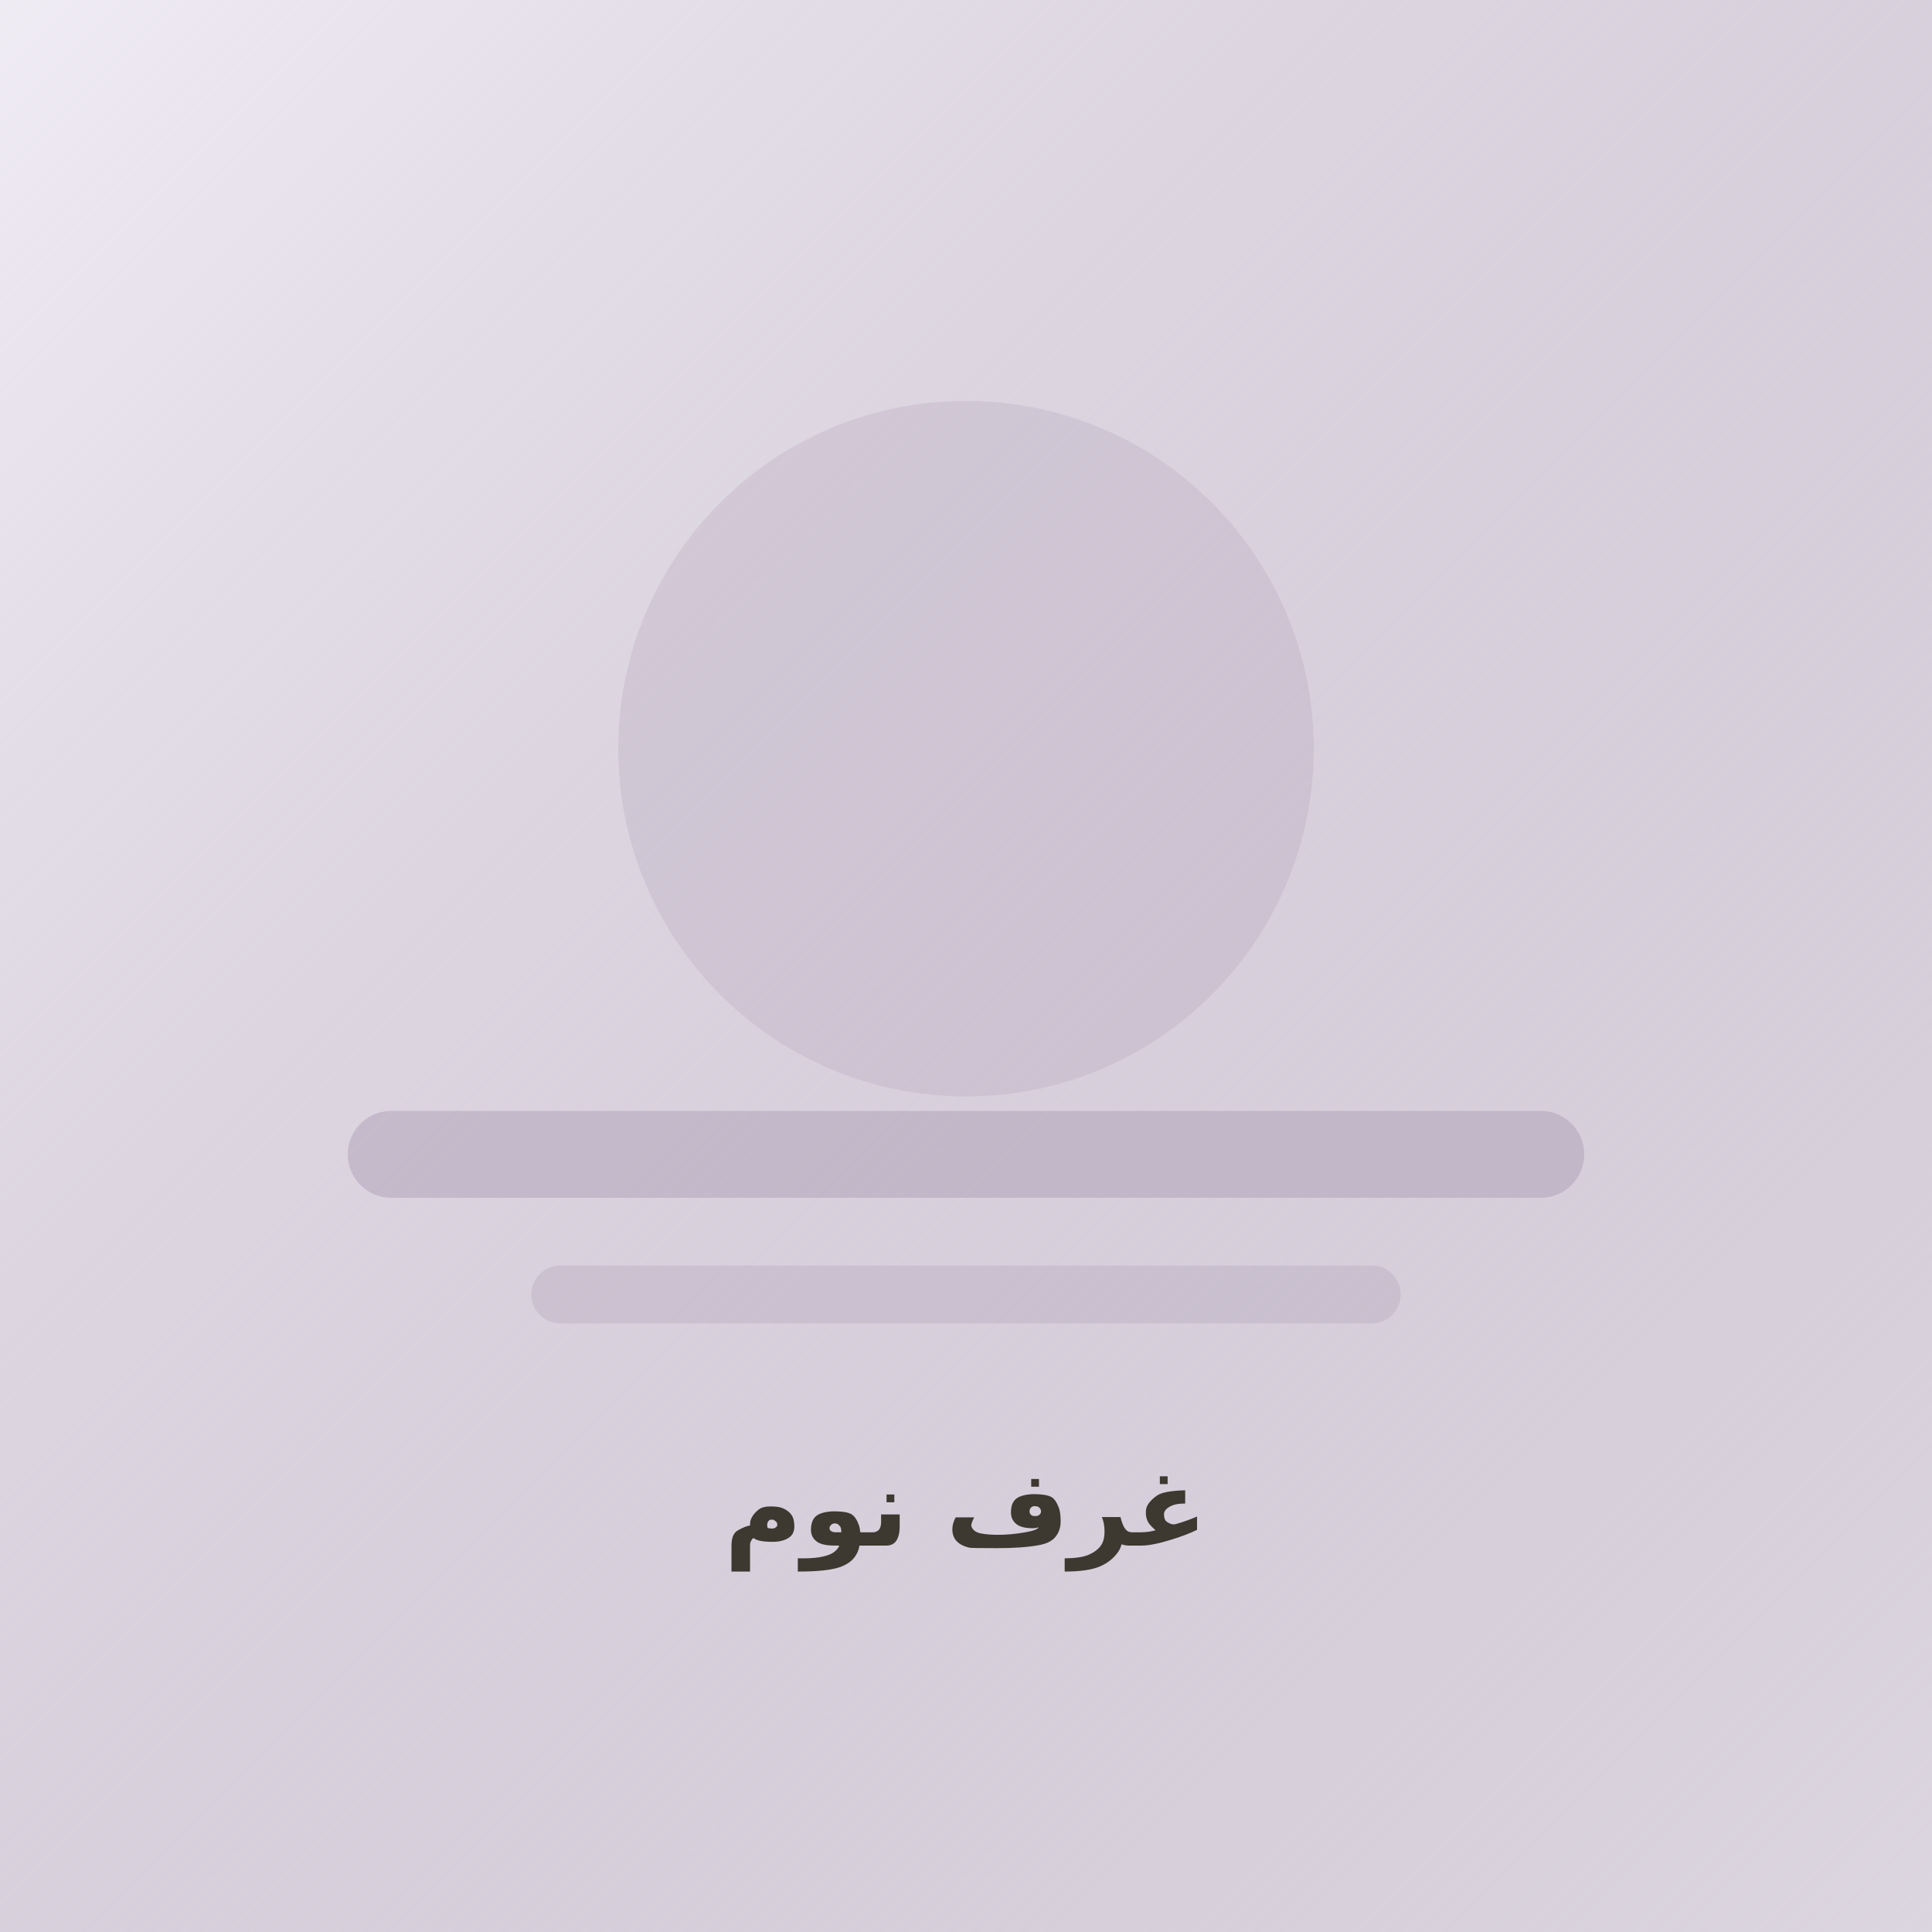
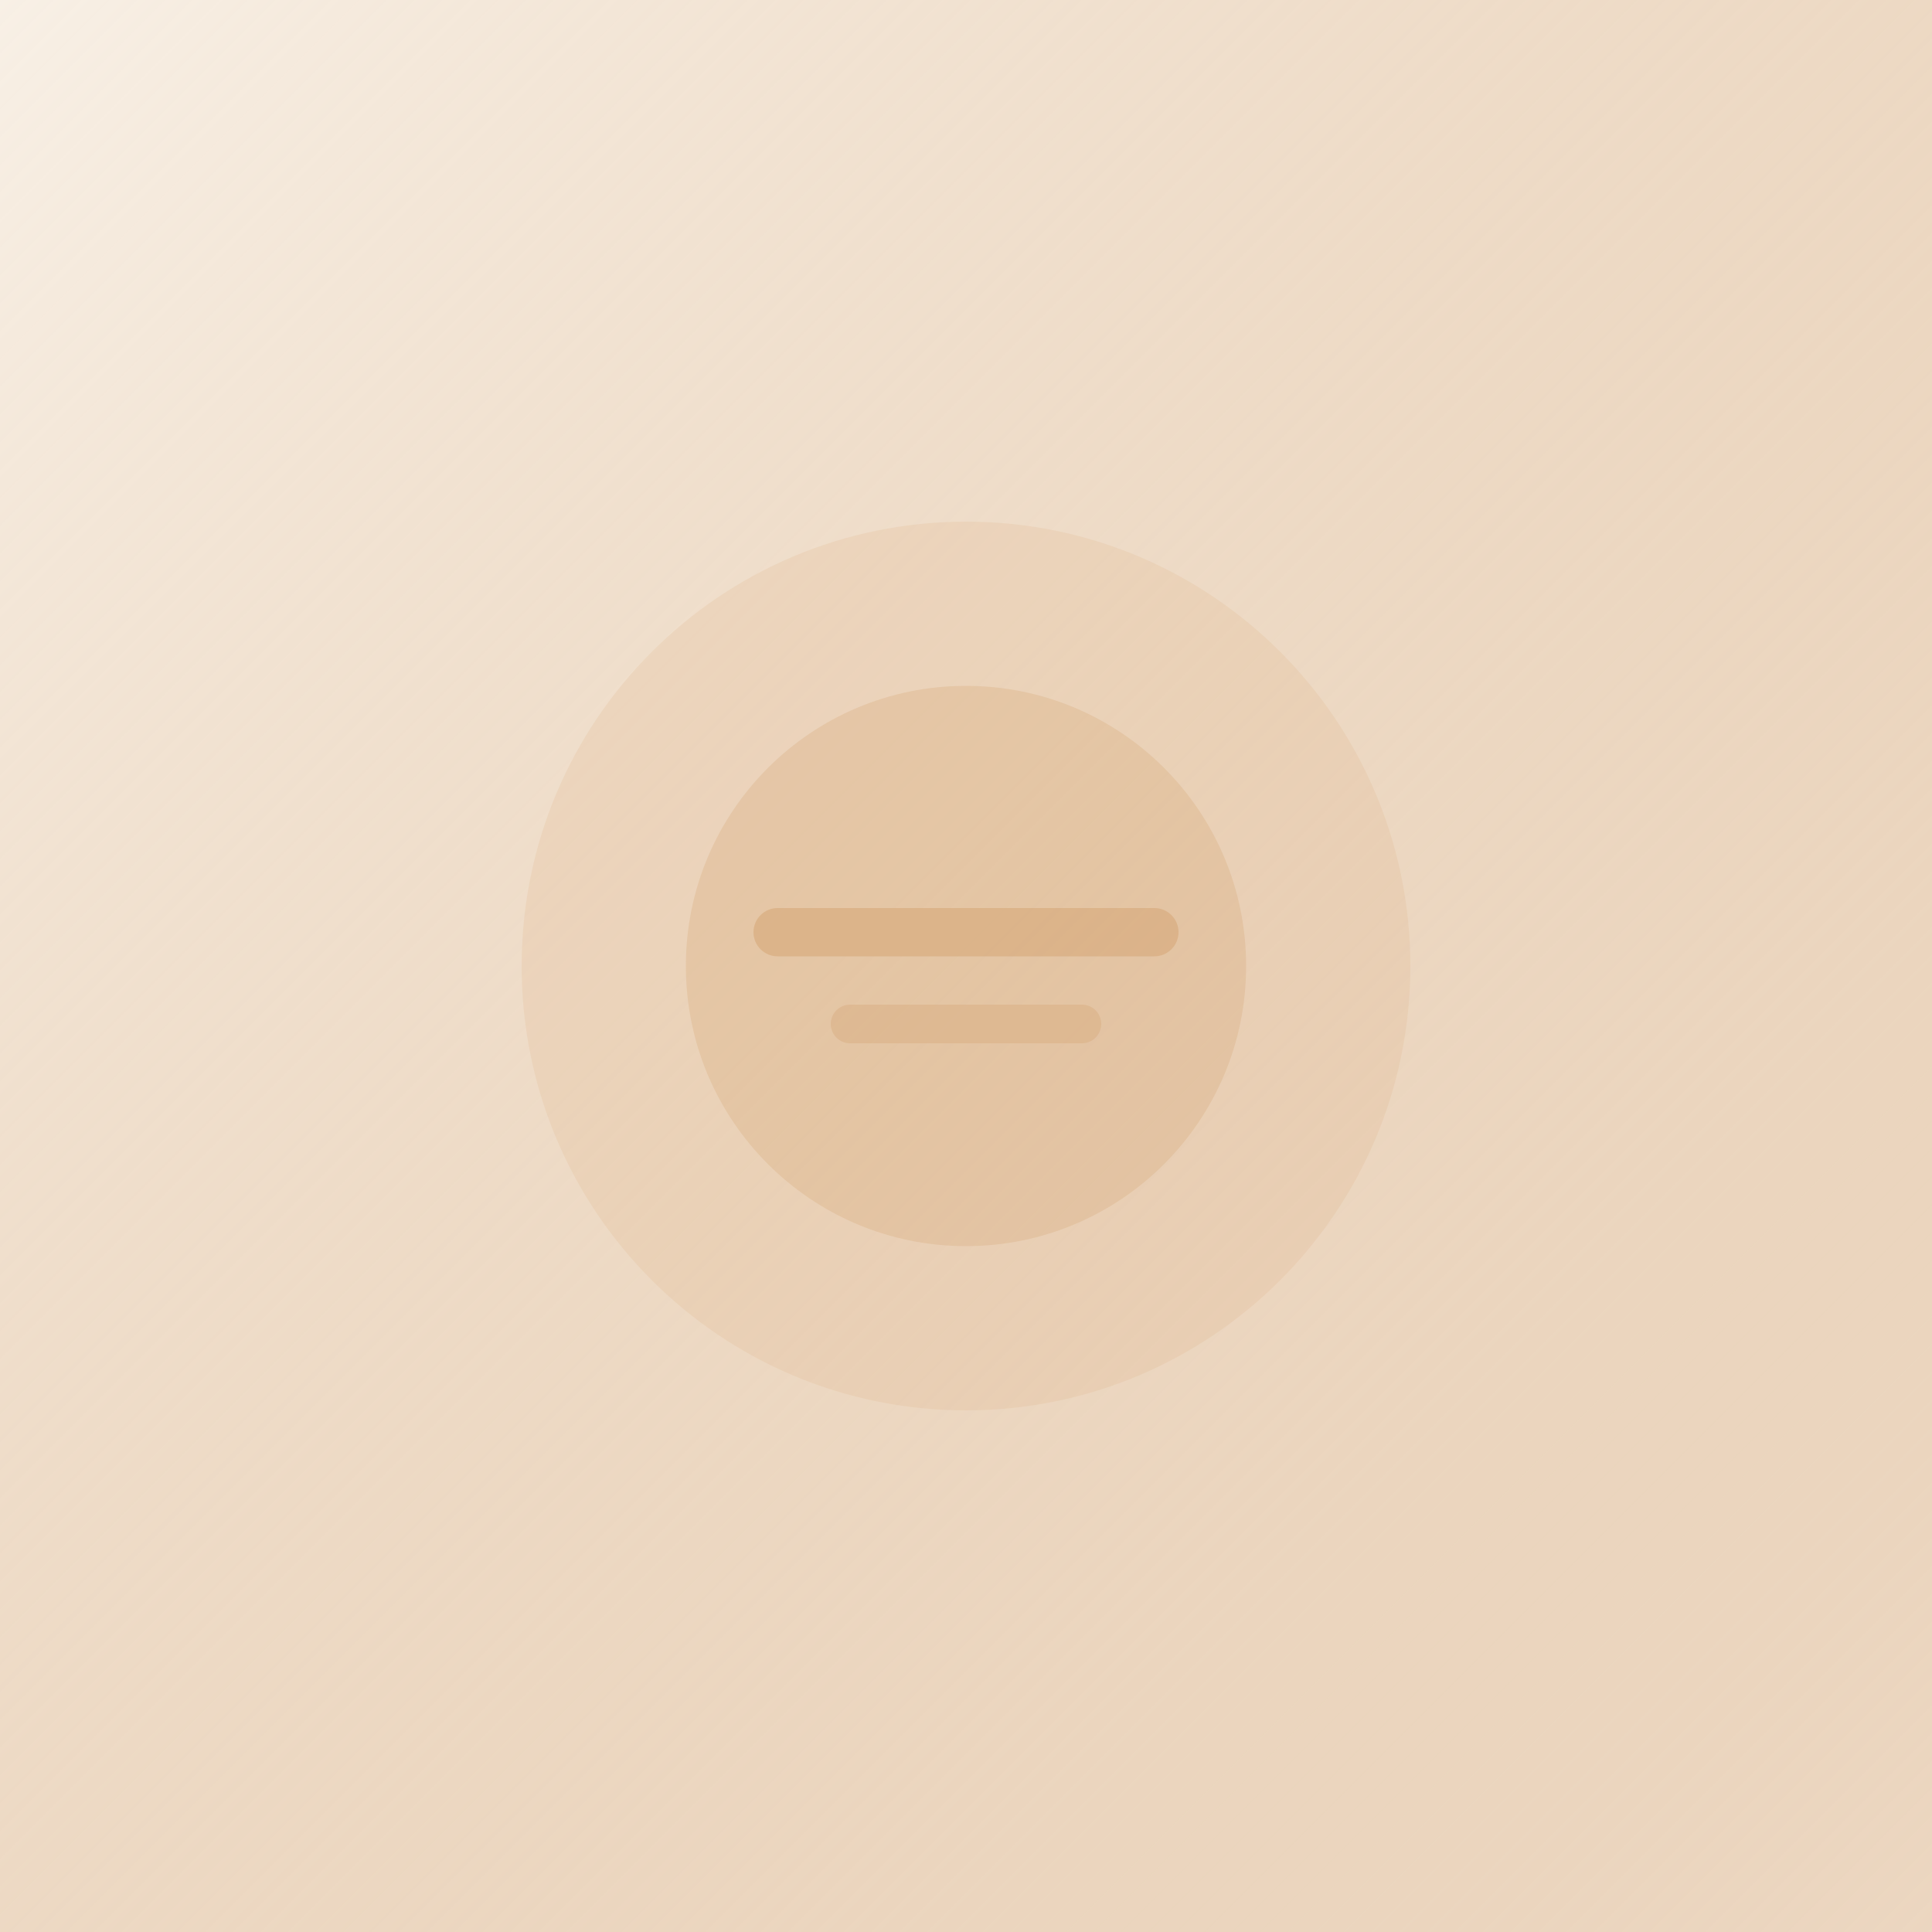
- <svg xmlns="http://www.w3.org/2000/svg" width="400" height="400" viewBox="0 0 400 400" role="img" aria-label="غرف نوم">
+ <svg xmlns="http://www.w3.org/2000/svg" width="400" height="400" viewBox="0 0 400 400" role="img" aria-hidden="true">
  <defs>
    <linearGradient id="g" x1="0%" y1="0%" x2="100%" y2="100%">
-       <stop offset="0%" stop-color="#F0ECF4" />
-       <stop offset="100%" stop-color="#9B8AA5" stop-opacity="0.35" />
+       <stop offset="0%" stop-color="#F8F0E6" />
+       <stop offset="100%" stop-color="#D4A574" stop-opacity="0.45" />
    </linearGradient>
  </defs>
  <rect width="400" height="400" fill="url(#g)" />
-   <circle cx="200" cy="155" r="72" fill="#9B8AA5" fill-opacity="0.18" />
-   <rect x="72" y="230" width="256" height="18" rx="9" fill="#9B8AA5" fill-opacity="0.35" />
-   <rect x="110" y="262" width="180" height="12" rx="6" fill="#9B8AA5" fill-opacity="0.22" />
-   <text x="200" y="320" text-anchor="middle" font-family="Tahoma, Arial, sans-serif" font-size="22" font-weight="700" fill="#3d3830">غرف نوم</text>
+   <circle cx="200" cy="200" r="92" fill="#D4A574" fill-opacity="0.16" />
+   <circle cx="200" cy="200" r="58" fill="#D4A574" fill-opacity="0.28" />
+   <rect x="156" y="188" width="88" height="10" rx="5" fill="#D4A574" fill-opacity="0.55" />
+   <rect x="172" y="208" width="56" height="8" rx="4" fill="#D4A574" fill-opacity="0.35" />
</svg>
